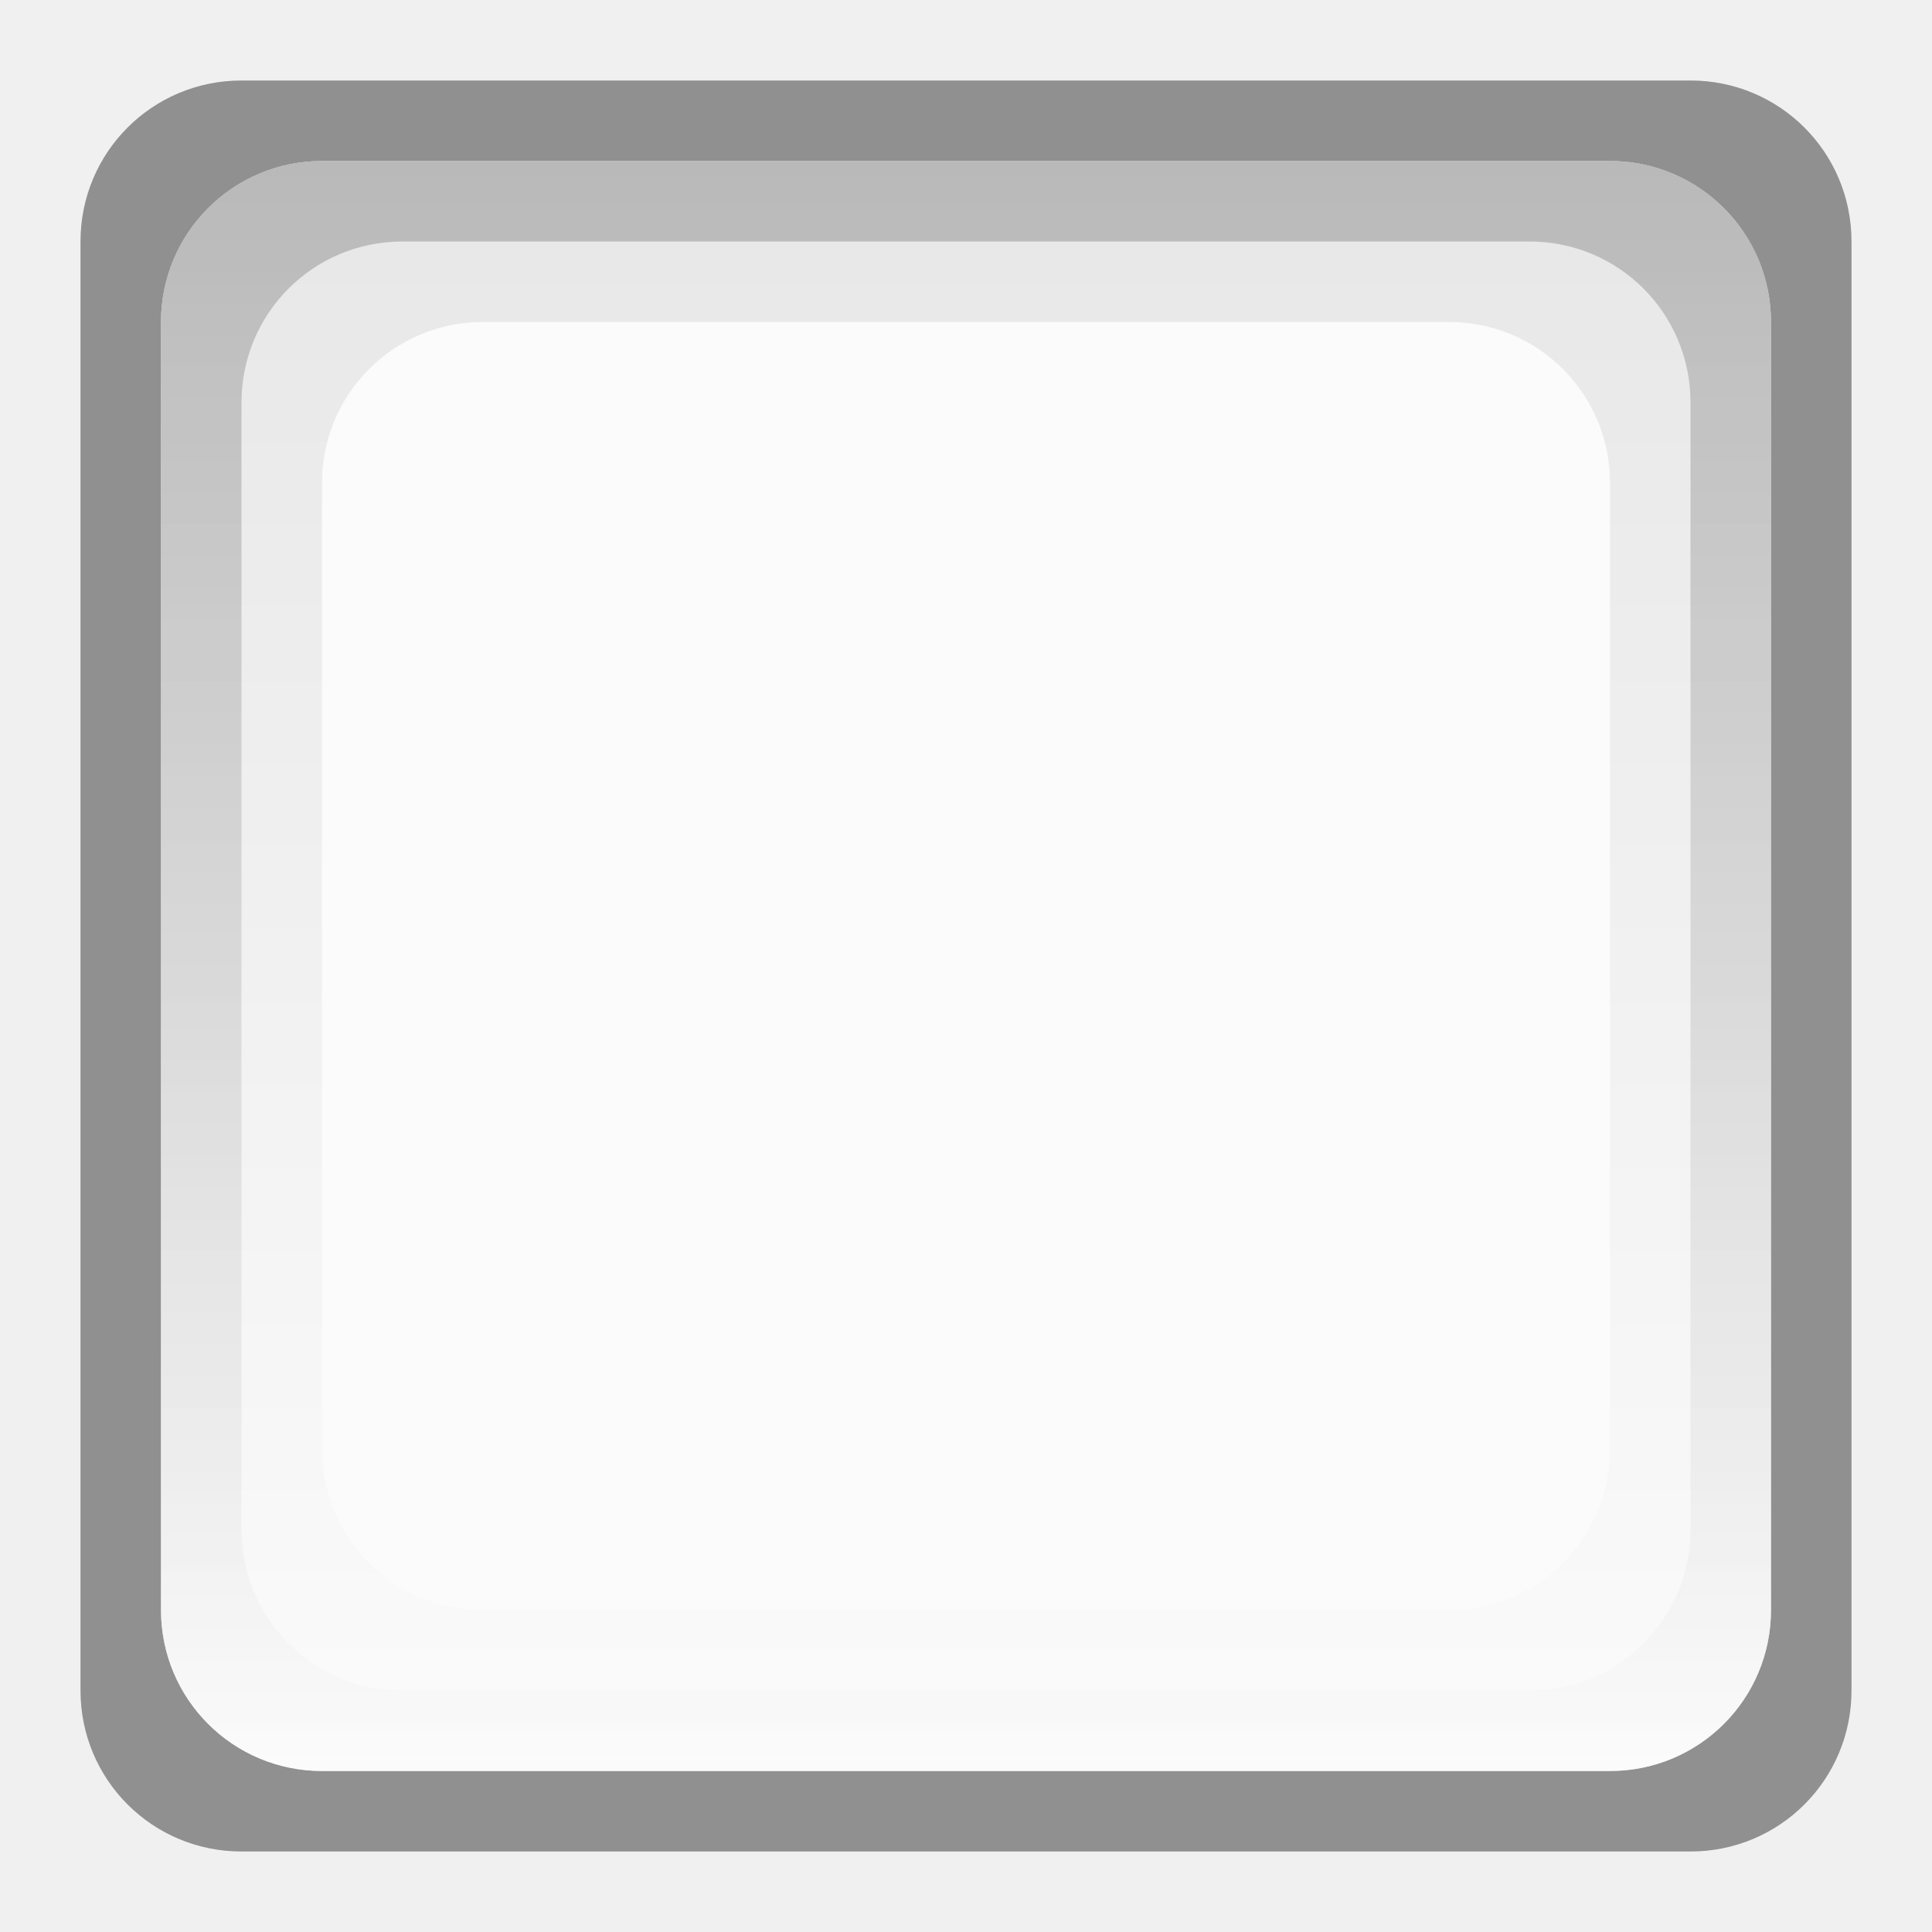
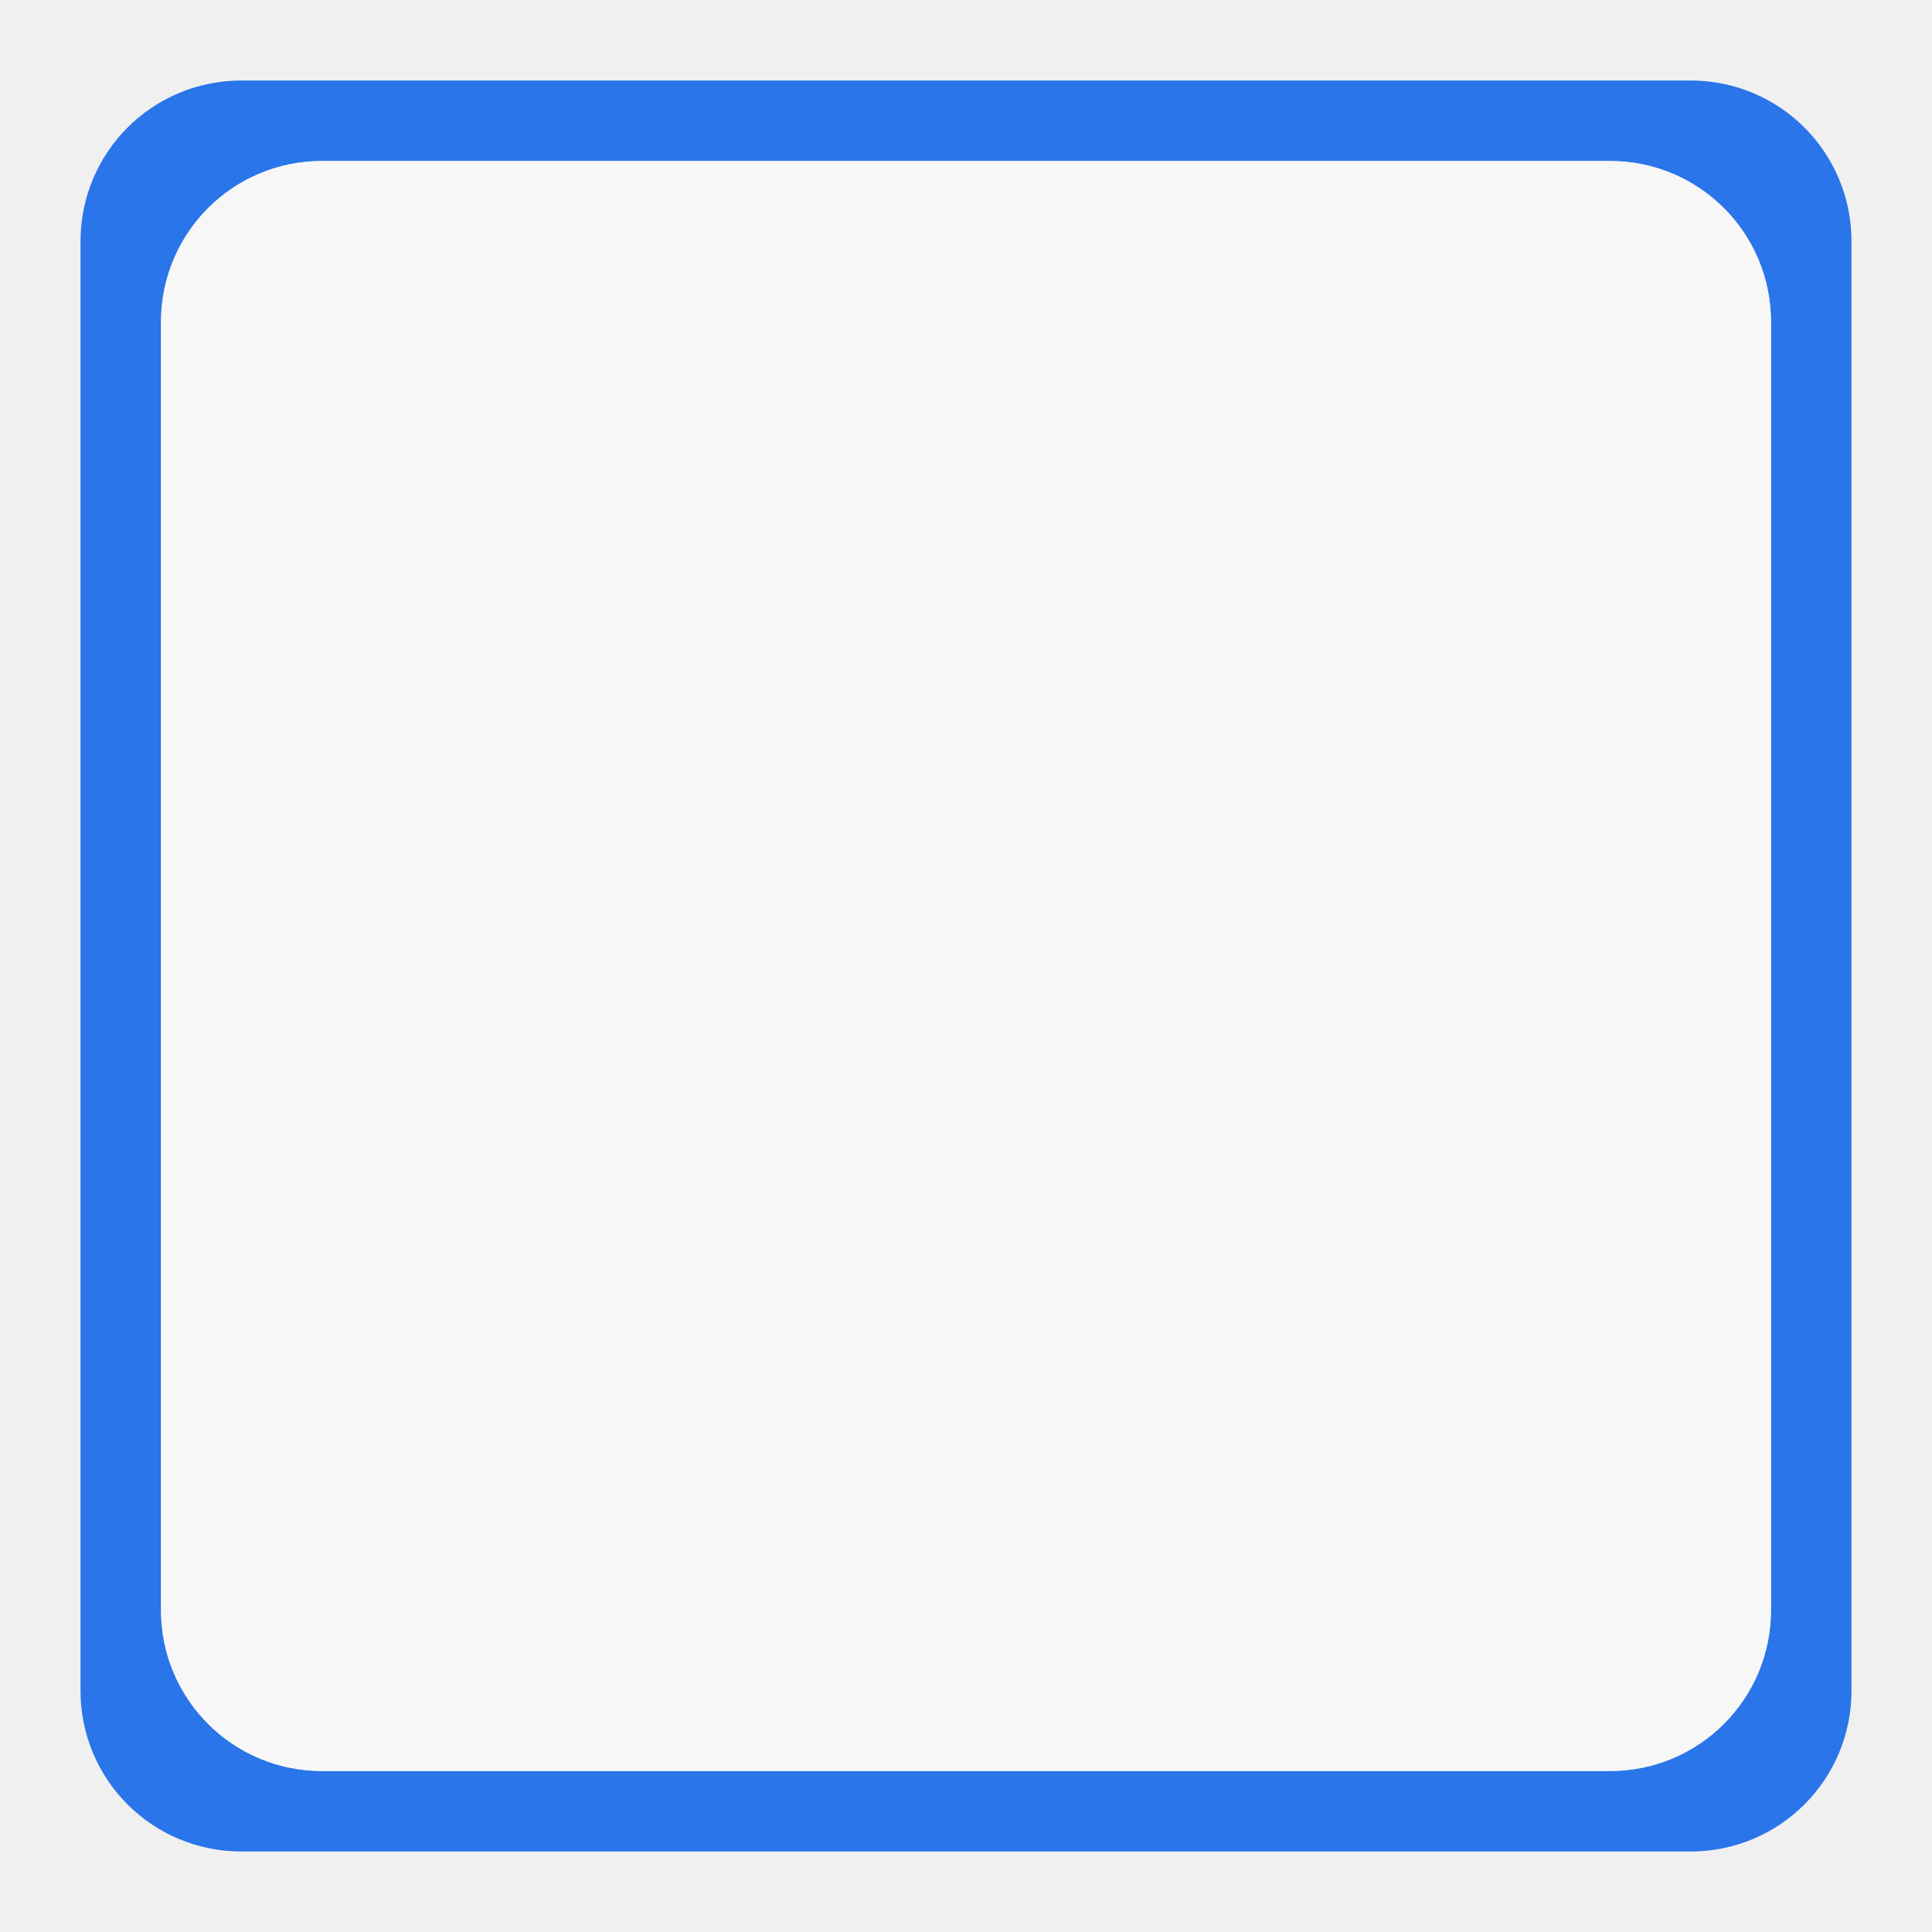
- <svg xmlns="http://www.w3.org/2000/svg" xmlns:xlink="http://www.w3.org/1999/xlink" width="24" height="24" id="svg11300" version="1.0" style="display:inline;enable-background:new">
-   <defs id="defs3">
-     <linearGradient id="linearGradient3814">
-       <stop style="stop-color:#000000;stop-opacity:1;" offset="0" id="stop3816" />
-       <stop style="stop-color:#000000;stop-opacity:0;" offset="1" id="stop3818" />
-     </linearGradient>
-     <linearGradient id="linearGradient3806">
-       <stop style="stop-color:#000000;stop-opacity:1;" offset="0" id="stop3808" />
-       <stop style="stop-color:#000000;stop-opacity:0;" offset="1" id="stop3810" />
-     </linearGradient>
-     <linearGradient xlink:href="#linearGradient3806" id="linearGradient3812" x1="24" y1="2" x2="24" y2="22" gradientUnits="userSpaceOnUse" />
-     <linearGradient xlink:href="#linearGradient3814" id="linearGradient3822" x1="24" y1="2" x2="24" y2="22" gradientUnits="userSpaceOnUse" />
-   </defs>
+ <svg xmlns="http://www.w3.org/2000/svg" width="24" height="24" id="svg11300" version="1.0" style="display:inline;enable-background:new">
+   <defs id="defs3" />
  <g style="display:inline" id="layer1" transform="translate(0,-276)">
-     <path style="opacity:0.4;fill:#000000;fill-opacity:1;stroke:none" d="M 3 1 C 1.892 1 1 1.892 1 3 L 1 21 C 1 22.108 1.892 23 3 23 L 21 23 C 22.108 23 23 22.108 23 21 L 23 3 C 23 1.892 22.108 1 21 1 L 3 1 z M 4 2 L 20 2 C 21.108 2 22 2.892 22 4 L 22 20 C 22 21.108 21.108 22 20 22 L 4 22 C 2.892 22 2 21.108 2 20 L 2 4 C 2 2.892 2.892 2 4 2 z " transform="translate(0,276)" id="rect3023" />
-     <rect style="opacity:0.7;fill:#ffffff;fill-opacity:1;stroke:none" id="rect3021" width="20" height="20" x="2" y="2" transform="translate(0,276)" ry="2" rx="2" />
-     <path style="opacity:0.08;fill:url(#linearGradient3822);fill-opacity:1;stroke:none" d="M 4 2 C 2.892 2 2 2.892 2 4 L 2 20 C 2 21.108 2.892 22 4 22 L 20 22 C 21.108 22 22 21.108 22 20 L 22 4 C 22 2.892 21.108 2 20 2 L 4 2 z M 6 4 L 18 4 C 19.108 4 20 4.892 20 6 L 20 18 C 20 19.108 19.108 20 18 20 L 6 20 C 4.892 20 4 19.108 4 18 L 4 6 C 4 4.892 4.892 4 6 4 z " transform="translate(0,276)" id="rect3033" />
-     <path style="opacity:0.2;fill:url(#linearGradient3812);fill-opacity:1;stroke:none" d="M 4 2 C 2.892 2 2 2.892 2 4 L 2 20 C 2 21.108 2.892 22 4 22 L 20 22 C 21.108 22 22 21.108 22 20 L 22 4 C 22 2.892 21.108 2 20 2 L 4 2 z M 5 3 L 19 3 C 20.108 3 21 3.892 21 5 L 21 19 C 21 20.108 20.108 21 19 21 L 5 21 C 3.892 21 3 20.108 3 19 L 3 5 C 3 3.892 3.892 3 5 3 z " transform="translate(0,276)" id="rect3028" />
+     <path style="opacity:1;fill:#2975e9;fill-opacity:1;stroke:none" d="M 3 1 C 1.892 1 1 1.892 1 3 L 1 21 C 1 22.108 1.892 23 3 23 L 21 23 C 22.108 23 23 22.108 23 21 L 23 3 C 23 1.892 22.108 1 21 1 L 3 1 z M 4 2 L 20 2 C 21.108 2 22 2.892 22 4 L 22 20 C 22 21.108 21.108 22 20 22 L 4 22 C 2.892 22 2 21.108 2 20 L 2 4 C 2 2.892 2.892 2 4 2 z " transform="translate(0,276)" id="rect3023" />
+     <rect style="opacity:0.8;fill:#f9f9f9;fill-opacity:1;stroke:none" id="rect3021" width="20" height="20" x="2" y="2" transform="translate(0,276)" ry="2" rx="2" />
  </g>
</svg>
